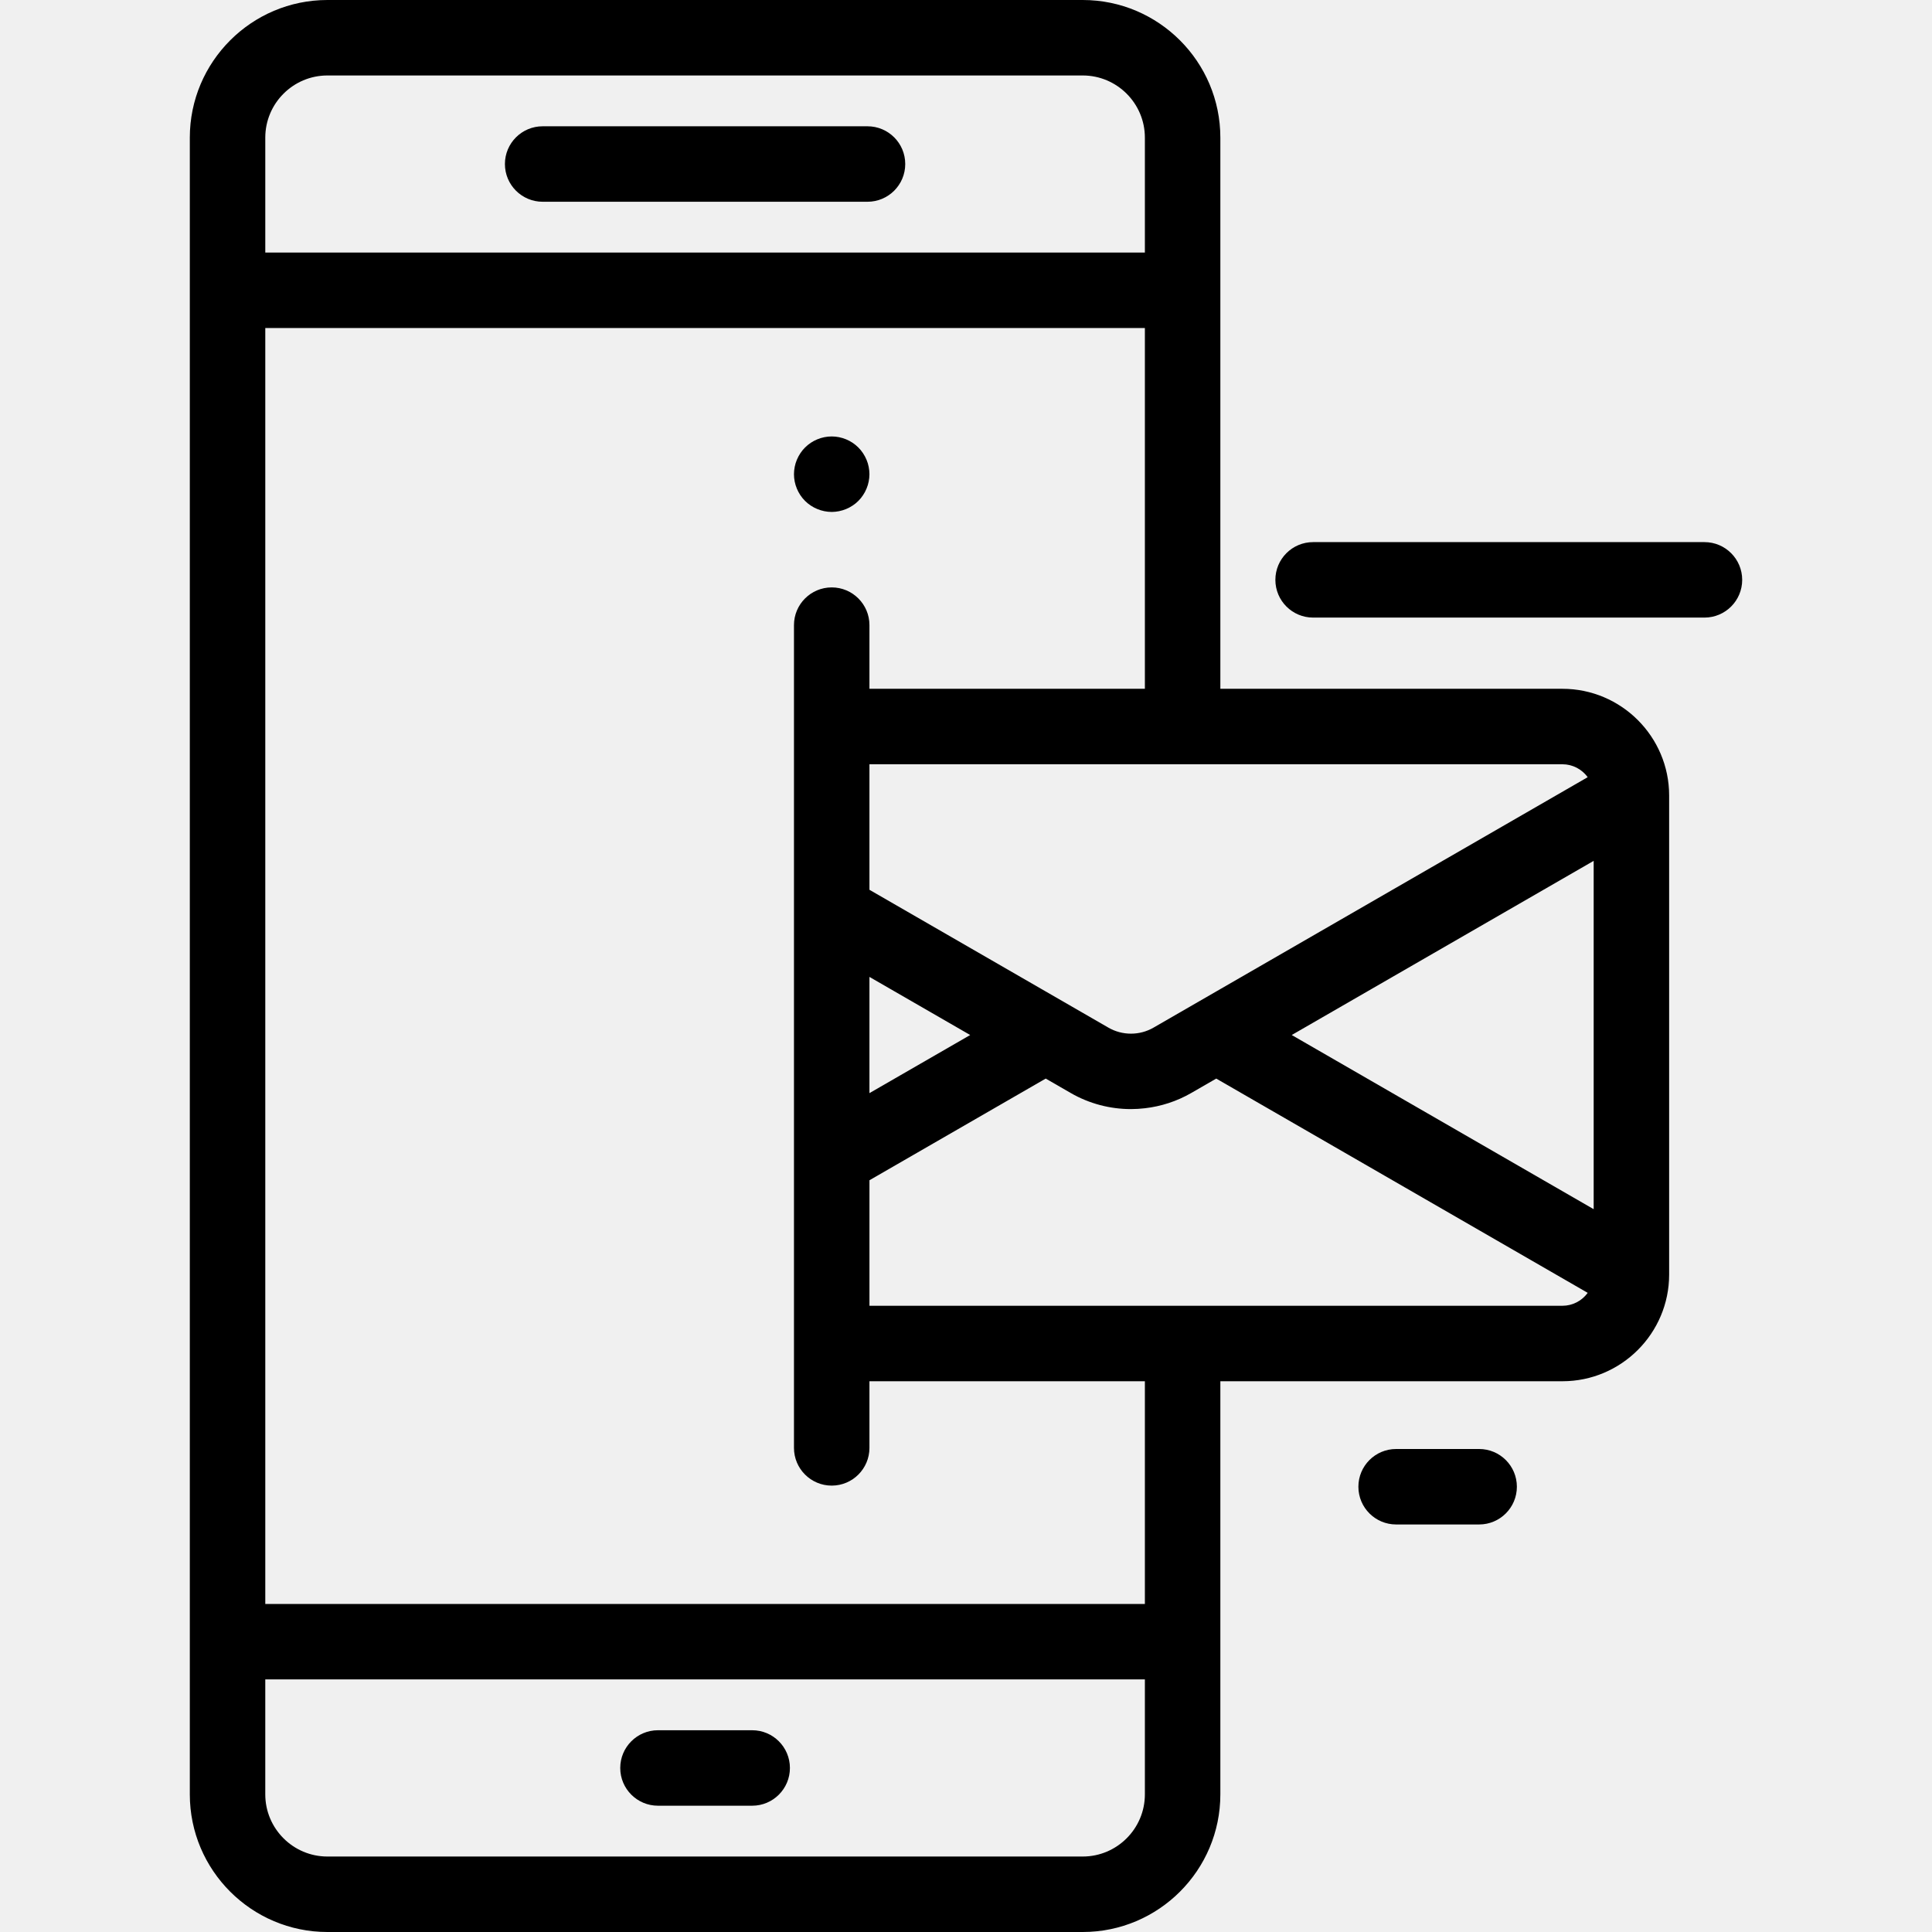
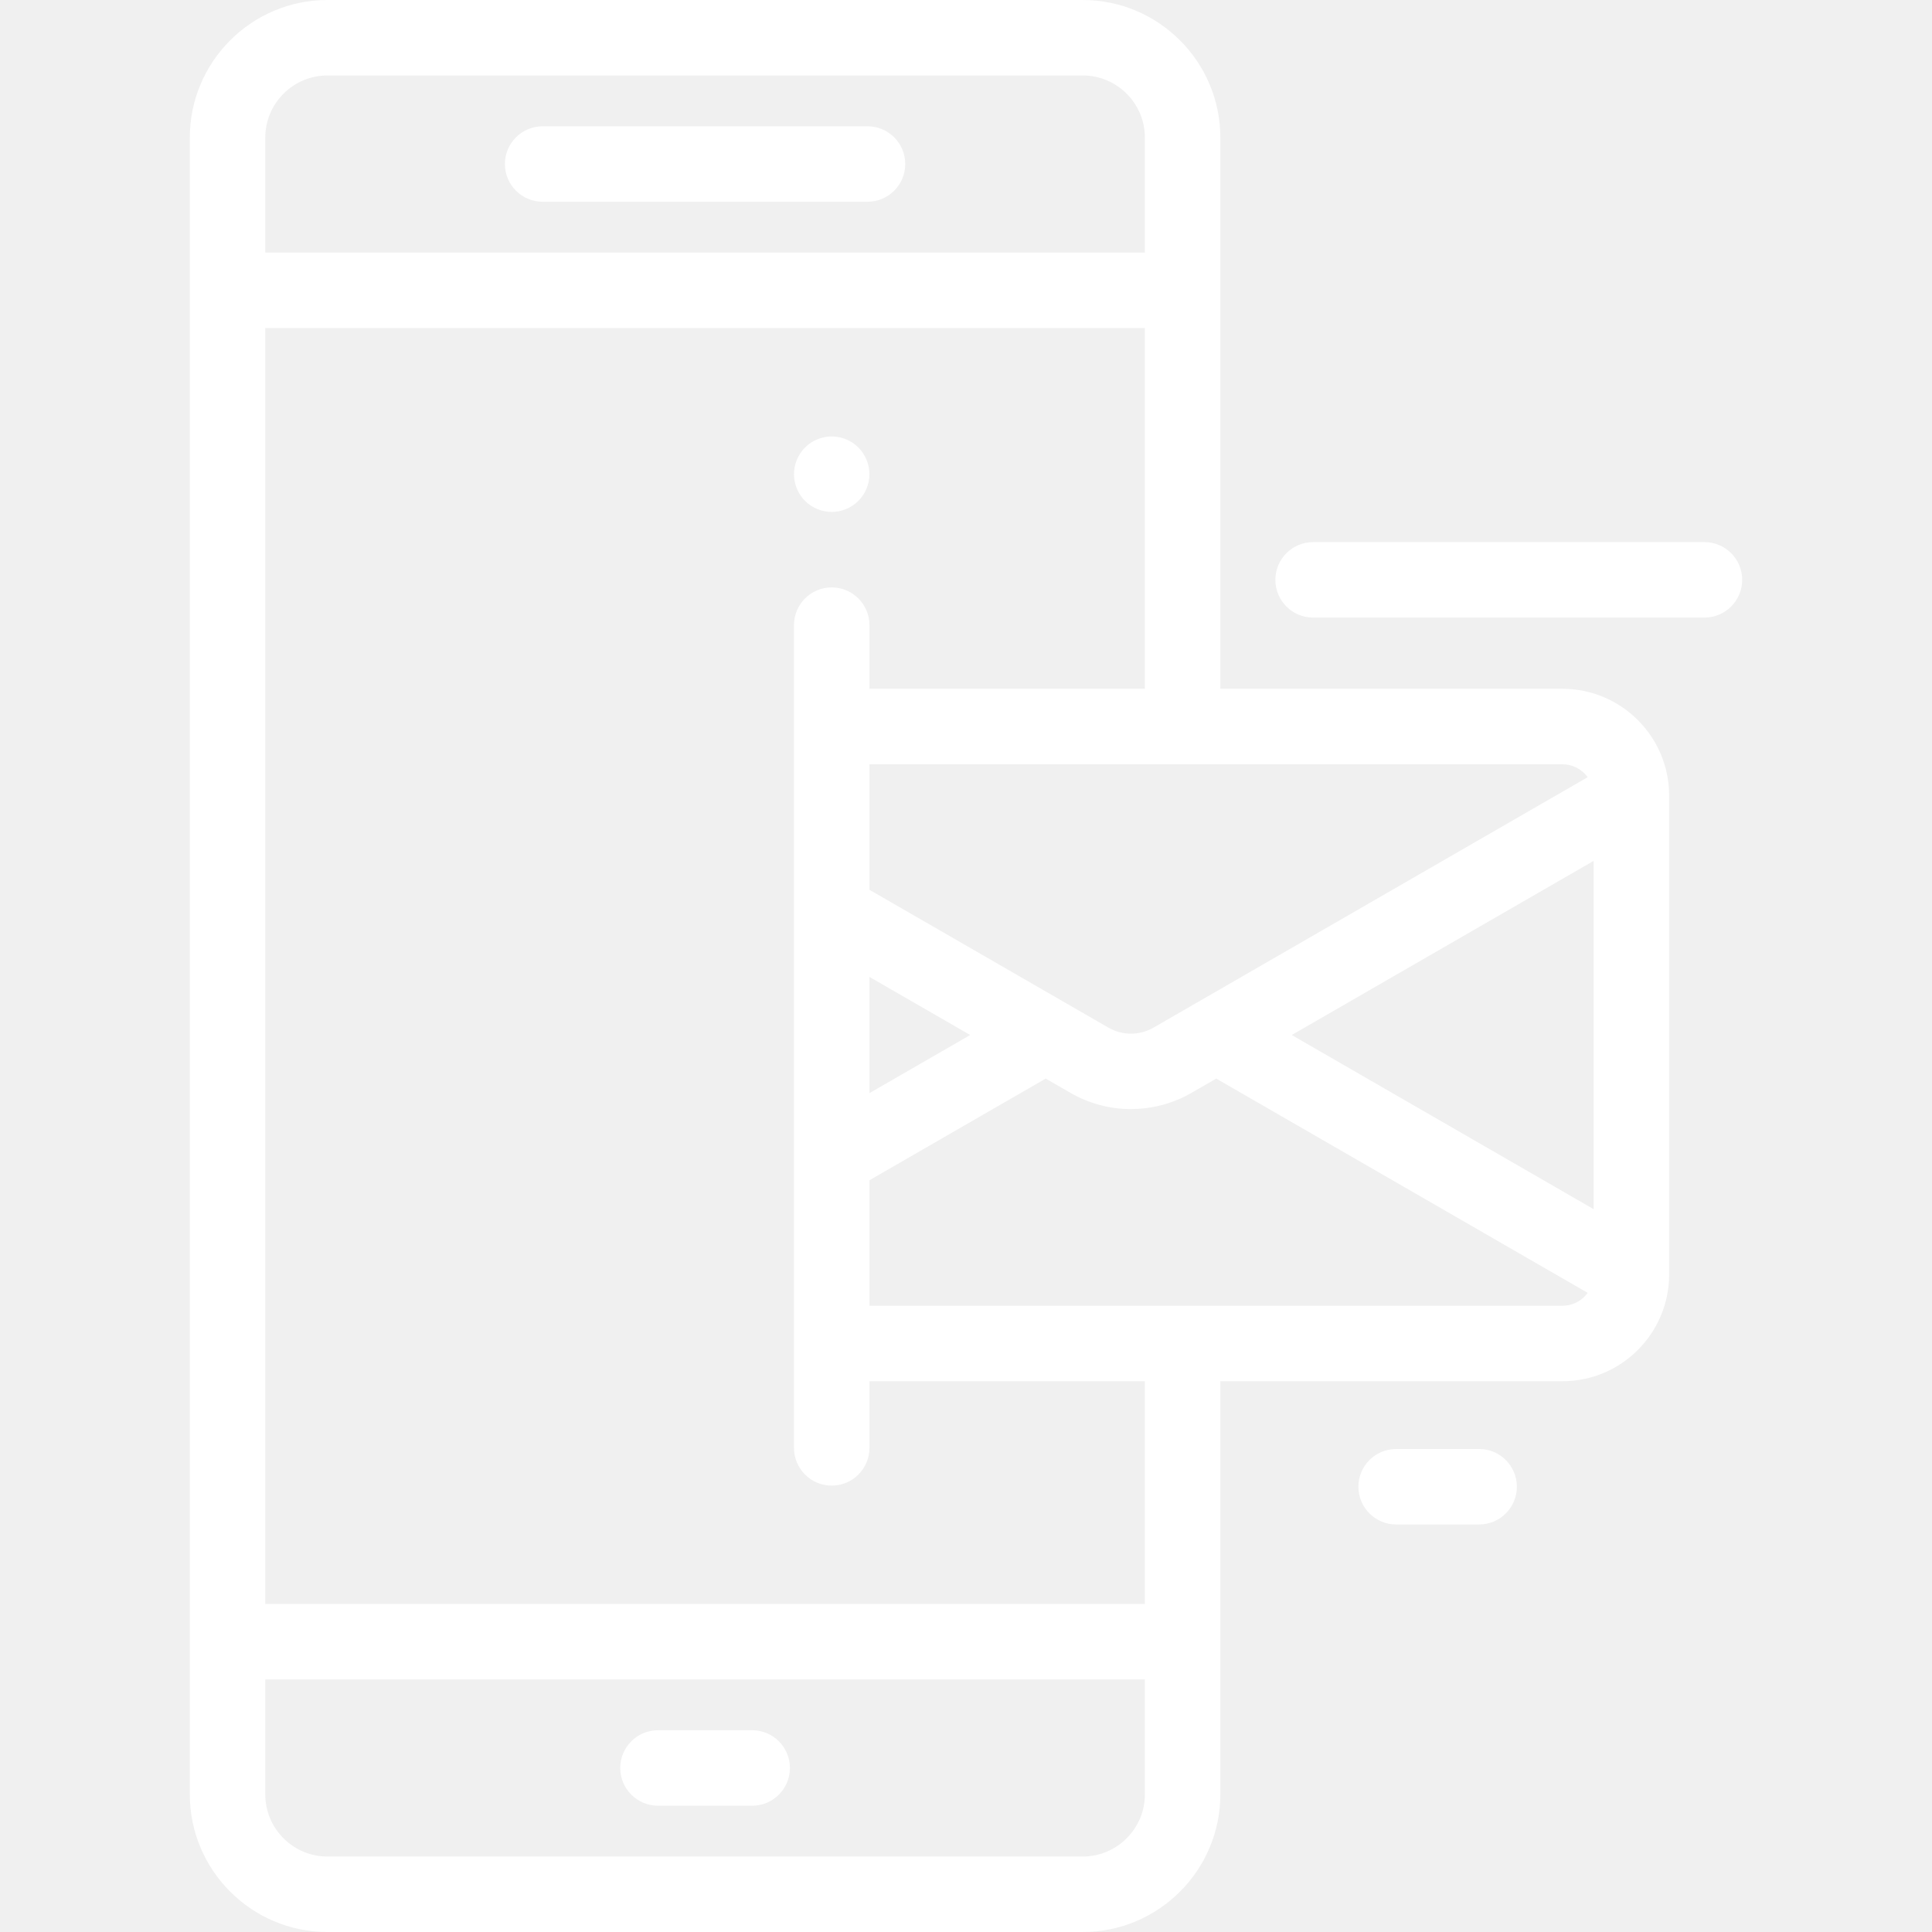
- <svg xmlns="http://www.w3.org/2000/svg" version="1.1" id="Capa_1" x="0px" y="0px" viewBox="0 0 512.001 512.001" style="enable-background:new 0 0 512.001 512.001;" xml:space="preserve">
-   <g>
-     <g>
-       <g>
-         <path d="M414.055,182.537h-90.649V76.935V36.473C323.405,16.361,307.044,0,286.933,0H86.775         C66.664,0,50.303,16.361,50.303,36.473v40.462v358.131v40.462c0,20.111,16.361,36.473,36.473,36.473h200.157         c20.111,0,36.473-16.361,36.473-36.473v-40.462v-69.021h90.649c15.597,0,28.286-12.689,28.286-28.286V210.823         C442.341,195.226,429.652,182.537,414.055,182.537z M323.405,202.538h90.65v-0.001c0.319,0,0.632,0.022,0.941,0.057         c0.099,0.011,0.196,0.03,0.294,0.045c0.21,0.031,0.417,0.068,0.622,0.115c0.109,0.025,0.217,0.054,0.325,0.084         c0.192,0.052,0.38,0.112,0.566,0.177c0.103,0.036,0.206,0.073,0.307,0.113c0.197,0.078,0.388,0.166,0.576,0.259         c0.08,0.039,0.163,0.075,0.242,0.117c0.263,0.14,0.52,0.291,0.765,0.458c0.024,0.016,0.045,0.035,0.068,0.051         c0.22,0.153,0.432,0.315,0.636,0.488c0.076,0.064,0.147,0.134,0.221,0.201c0.146,0.133,0.289,0.269,0.425,0.412         c0.077,0.081,0.152,0.164,0.226,0.248c0.125,0.142,0.245,0.289,0.36,0.439c0.042,0.054,0.082,0.109,0.123,0.164l-97.347,56.153         l-1.093,0.63l-16.631,9.593c-3.679,2.12-8.249,2.122-11.928,0l-16.63-9.593l-46.711-26.945v-33.265h72.993H323.405z          M257.11,274.291l-26.698,15.4v-30.8L257.11,274.291z M70.303,36.473C70.303,27.39,77.691,20,86.775,20h200.157         c9.083,0,16.473,7.39,16.473,16.473v30.462H70.303V36.473z M303.405,475.527c0,9.083-7.39,16.473-16.473,16.473H86.775         c-9.083,0-16.473-7.39-16.473-16.473v-30.462h233.103V475.527z M303.405,425.067H70.303V86.935h233.102v95.603h-72.993v-16.87         c0-5.522-4.478-10-10-10c-5.522,0-10,4.478-10,10v26.87v49.041v65.425v49.042v27.657c0,5.522,4.478,10,10,10         c5.522,0,10-4.478,10-10v-17.657h72.993V425.067z M420.633,342.782c-0.119,0.151-0.238,0.297-0.363,0.439         c-0.074,0.084-0.148,0.167-0.226,0.248c-0.137,0.143-0.28,0.28-0.426,0.413c-0.073,0.066-0.144,0.135-0.219,0.199         c-0.204,0.173-0.416,0.336-0.636,0.488c-0.023,0.016-0.045,0.035-0.068,0.051c-0.246,0.167-0.502,0.318-0.765,0.458         c-0.079,0.042-0.162,0.077-0.242,0.117c-0.189,0.093-0.38,0.181-0.576,0.259c-0.101,0.04-0.204,0.076-0.307,0.113         c-0.186,0.066-0.375,0.125-0.567,0.177c-0.107,0.029-0.215,0.058-0.323,0.083c-0.205,0.047-0.413,0.084-0.623,0.115         c-0.098,0.015-0.194,0.033-0.293,0.045c-0.309,0.035-0.623,0.057-0.941,0.057h-90.649h-20h-72.993v-33.266l46.711-26.944         l6.638,3.829c4.921,2.839,10.438,4.258,15.956,4.258c1.232,0,2.463-0.082,3.688-0.223c4.263-0.492,8.447-1.829,12.27-4.034         l6.637-3.829l1.093,0.631l97.347,56.152C420.716,342.673,420.675,342.728,420.633,342.782z M422.341,320.446l-80.015-46.155         l80.015-46.155V320.446z" />
-         <path d="M229.898,33.467h-86.089c-5.522,0-10,4.478-10,10c0,5.522,4.478,10,10,10h86.089c5.522,0,10-4.478,10-10         C239.898,37.945,235.421,33.467,229.898,33.467z" />
-         <path d="M174.371,478.533h24.966c5.522,0,10-4.478,10-10c0-5.522-4.478-10-10-10h-24.966c-5.522,0-10,4.478-10,10         C164.371,474.055,168.849,478.533,174.371,478.533z" />
-         <path d="M451.699,143.667H347.988c-5.522,0-10,4.478-10,10c0,5.522,4.478,10,10,10h103.711c5.523,0,10-4.478,10-10         S457.221,143.667,451.699,143.667z" />
-         <path d="M391.988,384h-22c-5.522,0-10,4.478-10,10c0,5.522,4.478,10,10,10h22c5.522,0,10-4.478,10-10         C401.988,388.478,397.51,384,391.988,384z" />
-         <path d="M214.86,133.979c0.54,0.36,1.12,0.67,1.73,0.92c0.6,0.25,1.229,0.44,1.87,0.57c0.64,0.13,1.3,0.2,1.95,0.2         c0.649,0,1.31-0.07,1.949-0.2c0.641-0.13,1.271-0.32,1.87-0.57c0.61-0.25,1.19-0.56,1.73-0.92c0.55-0.359,1.06-0.779,1.52-1.239         c0.46-0.46,0.88-0.971,1.24-1.521c0.36-0.54,0.67-1.12,0.92-1.729c0.25-0.601,0.45-1.23,0.57-1.87c0.13-0.641,0.2-1.301,0.2-1.95         c0-0.65-0.07-1.311-0.2-1.96c-0.12-0.641-0.32-1.271-0.57-1.87s-0.56-1.18-0.92-1.72c-0.36-0.551-0.78-1.061-1.24-1.521         c-0.46-0.46-0.97-0.88-1.52-1.25c-0.54-0.359-1.12-0.67-1.73-0.92c-0.6-0.25-1.229-0.439-1.87-0.57         c-1.279-0.26-2.609-0.26-3.899,0c-0.641,0.131-1.271,0.32-1.87,0.57c-0.61,0.25-1.19,0.561-1.73,0.92         c-0.55,0.37-1.06,0.79-1.52,1.25s-0.88,0.97-1.24,1.521c-0.359,0.54-0.67,1.12-0.92,1.72c-0.25,0.6-0.45,1.229-0.57,1.87         c-0.13,0.649-0.199,1.31-0.199,1.96c0,2.63,1.069,5.21,2.93,7.07C213.801,133.2,214.311,133.62,214.86,133.979z" />
-       </g>
-     </g>
-   </g>
-   <g>
- </g>
-   <g>
- </g>
-   <g>
- </g>
-   <g>
- </g>
-   <g>
- </g>
-   <g>
- </g>
-   <g>
- </g>
-   <g>
- </g>
-   <g>
- </g>
-   <g>
- </g>
-   <g>
- </g>
-   <g>
- </g>
-   <g>
- </g>
-   <g>
- </g>
-   <g>
- </g>
+ <svg xmlns="http://www.w3.org/2000/svg" fill="#fff" width="77" height="77" viewBox="0 0 512.001 512.001">
+   <path d="M414.055 182.537h-90.649V36.473C323.405 16.361 307.044 0 286.933 0H86.775C66.664 0 50.303 16.361 50.303 36.473v439.055c0 20.111 16.361 36.473 36.473 36.473h200.157c20.111 0 36.473-16.361 36.473-36.473V366.045h90.649c15.597 0 28.286-12.689 28.286-28.286V210.823c0-15.597-12.689-28.286-28.286-28.286zm-90.65 20.001h90.65v-.001c.319 0 .632.022.941.057.099.011.196.03.294.045.21.031.417.068.622.115a8.26 8.26 0 0 1 1.774.633c.08.039.163.075.242.117.263.14.52.291.765.458.024.016.045.035.068.051.22.153.432.315.636.488.076.064.147.134.221.201a8.262 8.262 0 0 1 .651.66c.125.142.245.289.36.439.042.054.082.109.123.164l-97.347 56.153-1.093.63-16.631 9.593a11.975 11.975 0 0 1-11.928 0l-16.63-9.593-46.711-26.945v-33.265h92.993zm-66.295 71.753l-26.698 15.4v-30.8l26.698 15.4zM70.303 36.473C70.303 27.39 77.691 20 86.775 20h200.157c9.083 0 16.473 7.39 16.473 16.473v30.462H70.303V36.473zm233.102 439.054c0 9.083-7.39 16.473-16.473 16.473H86.775c-9.083 0-16.473-7.39-16.473-16.473v-30.462h233.103v30.462zm0-50.46H70.303V86.935h233.102v95.603h-72.993v-16.87c0-5.522-4.478-10-10-10s-10 4.478-10 10v218.035c0 5.522 4.478 10 10 10s10-4.478 10-10v-17.657h72.993v59.021zm117.228-82.285a10.443 10.443 0 0 1-.589.687c-.137.143-.28.28-.426.413-.073.066-.144.135-.219.199a8.119 8.119 0 0 1-.636.488c-.023.016-.045.035-.068.051a8.314 8.314 0 0 1-.765.458c-.079.042-.162.077-.242.117-.189.093-.38.181-.576.259-.101.04-.204.076-.307.113a8.992 8.992 0 0 1-.89.26 8.042 8.042 0 0 1-.623.115c-.098.015-.194.033-.293.045a8.356 8.356 0 0 1-.941.057H230.416v-33.266l46.711-26.944 6.638 3.829a31.922 31.922 0 0 0 15.956 4.258 32.26 32.26 0 0 0 3.688-.223 31.84 31.84 0 0 0 12.27-4.034l6.637-3.829 1.093.631 97.347 56.152c-.04.055-.081.11-.123.164zm1.708-22.336l-80.015-46.155 80.015-46.155v92.31z" />
+   <path d="M229.898 33.467h-86.089c-5.522 0-10 4.478-10 10s4.478 10 10 10h86.089c5.522 0 10-4.478 10-10s-4.477-10-10-10zm-55.527 445.066h24.966c5.522 0 10-4.478 10-10s-4.478-10-10-10h-24.966c-5.522 0-10 4.478-10 10s4.478 10 10 10zm277.328-334.866H347.988c-5.522 0-10 4.478-10 10s4.478 10 10 10h103.711c5.523 0 10-4.478 10-10s-4.478-10-10-10zM391.988 384h-22c-5.522 0-10 4.478-10 10s4.478 10 10 10h22c5.522 0 10-4.478 10-10s-4.478-10-10-10zM214.86 133.979c.54.36 1.12.67 1.73.92.6.25 1.229.44 1.87.57.64.13 1.3.2 1.95.2.649 0 1.31-.07 1.949-.2.641-.13 1.271-.32 1.87-.57a9.87 9.87 0 0 0 1.73-.92 9.51 9.51 0 0 0 1.52-1.239c.46-.46.88-.971 1.24-1.521.36-.54.67-1.12.92-1.729.25-.601.45-1.23.57-1.87.13-.641.2-1.301.2-1.95 0-.65-.07-1.311-.2-1.96-.12-.641-.32-1.271-.57-1.87s-.56-1.18-.92-1.72a9.533 9.533 0 0 0-1.24-1.521c-.46-.46-.97-.88-1.52-1.25a10.152 10.152 0 0 0-3.6-1.49 9.842 9.842 0 0 0-3.899 0 10.128 10.128 0 0 0-3.6 1.49c-.55.37-1.06.79-1.52 1.25s-.88.97-1.24 1.521c-.359.54-.67 1.12-.92 1.72-.25.6-.45 1.229-.57 1.87a10.02 10.02 0 0 0-.199 1.96c0 2.63 1.069 5.21 2.93 7.07.46.46.97.88 1.519 1.239z" />
</svg>
